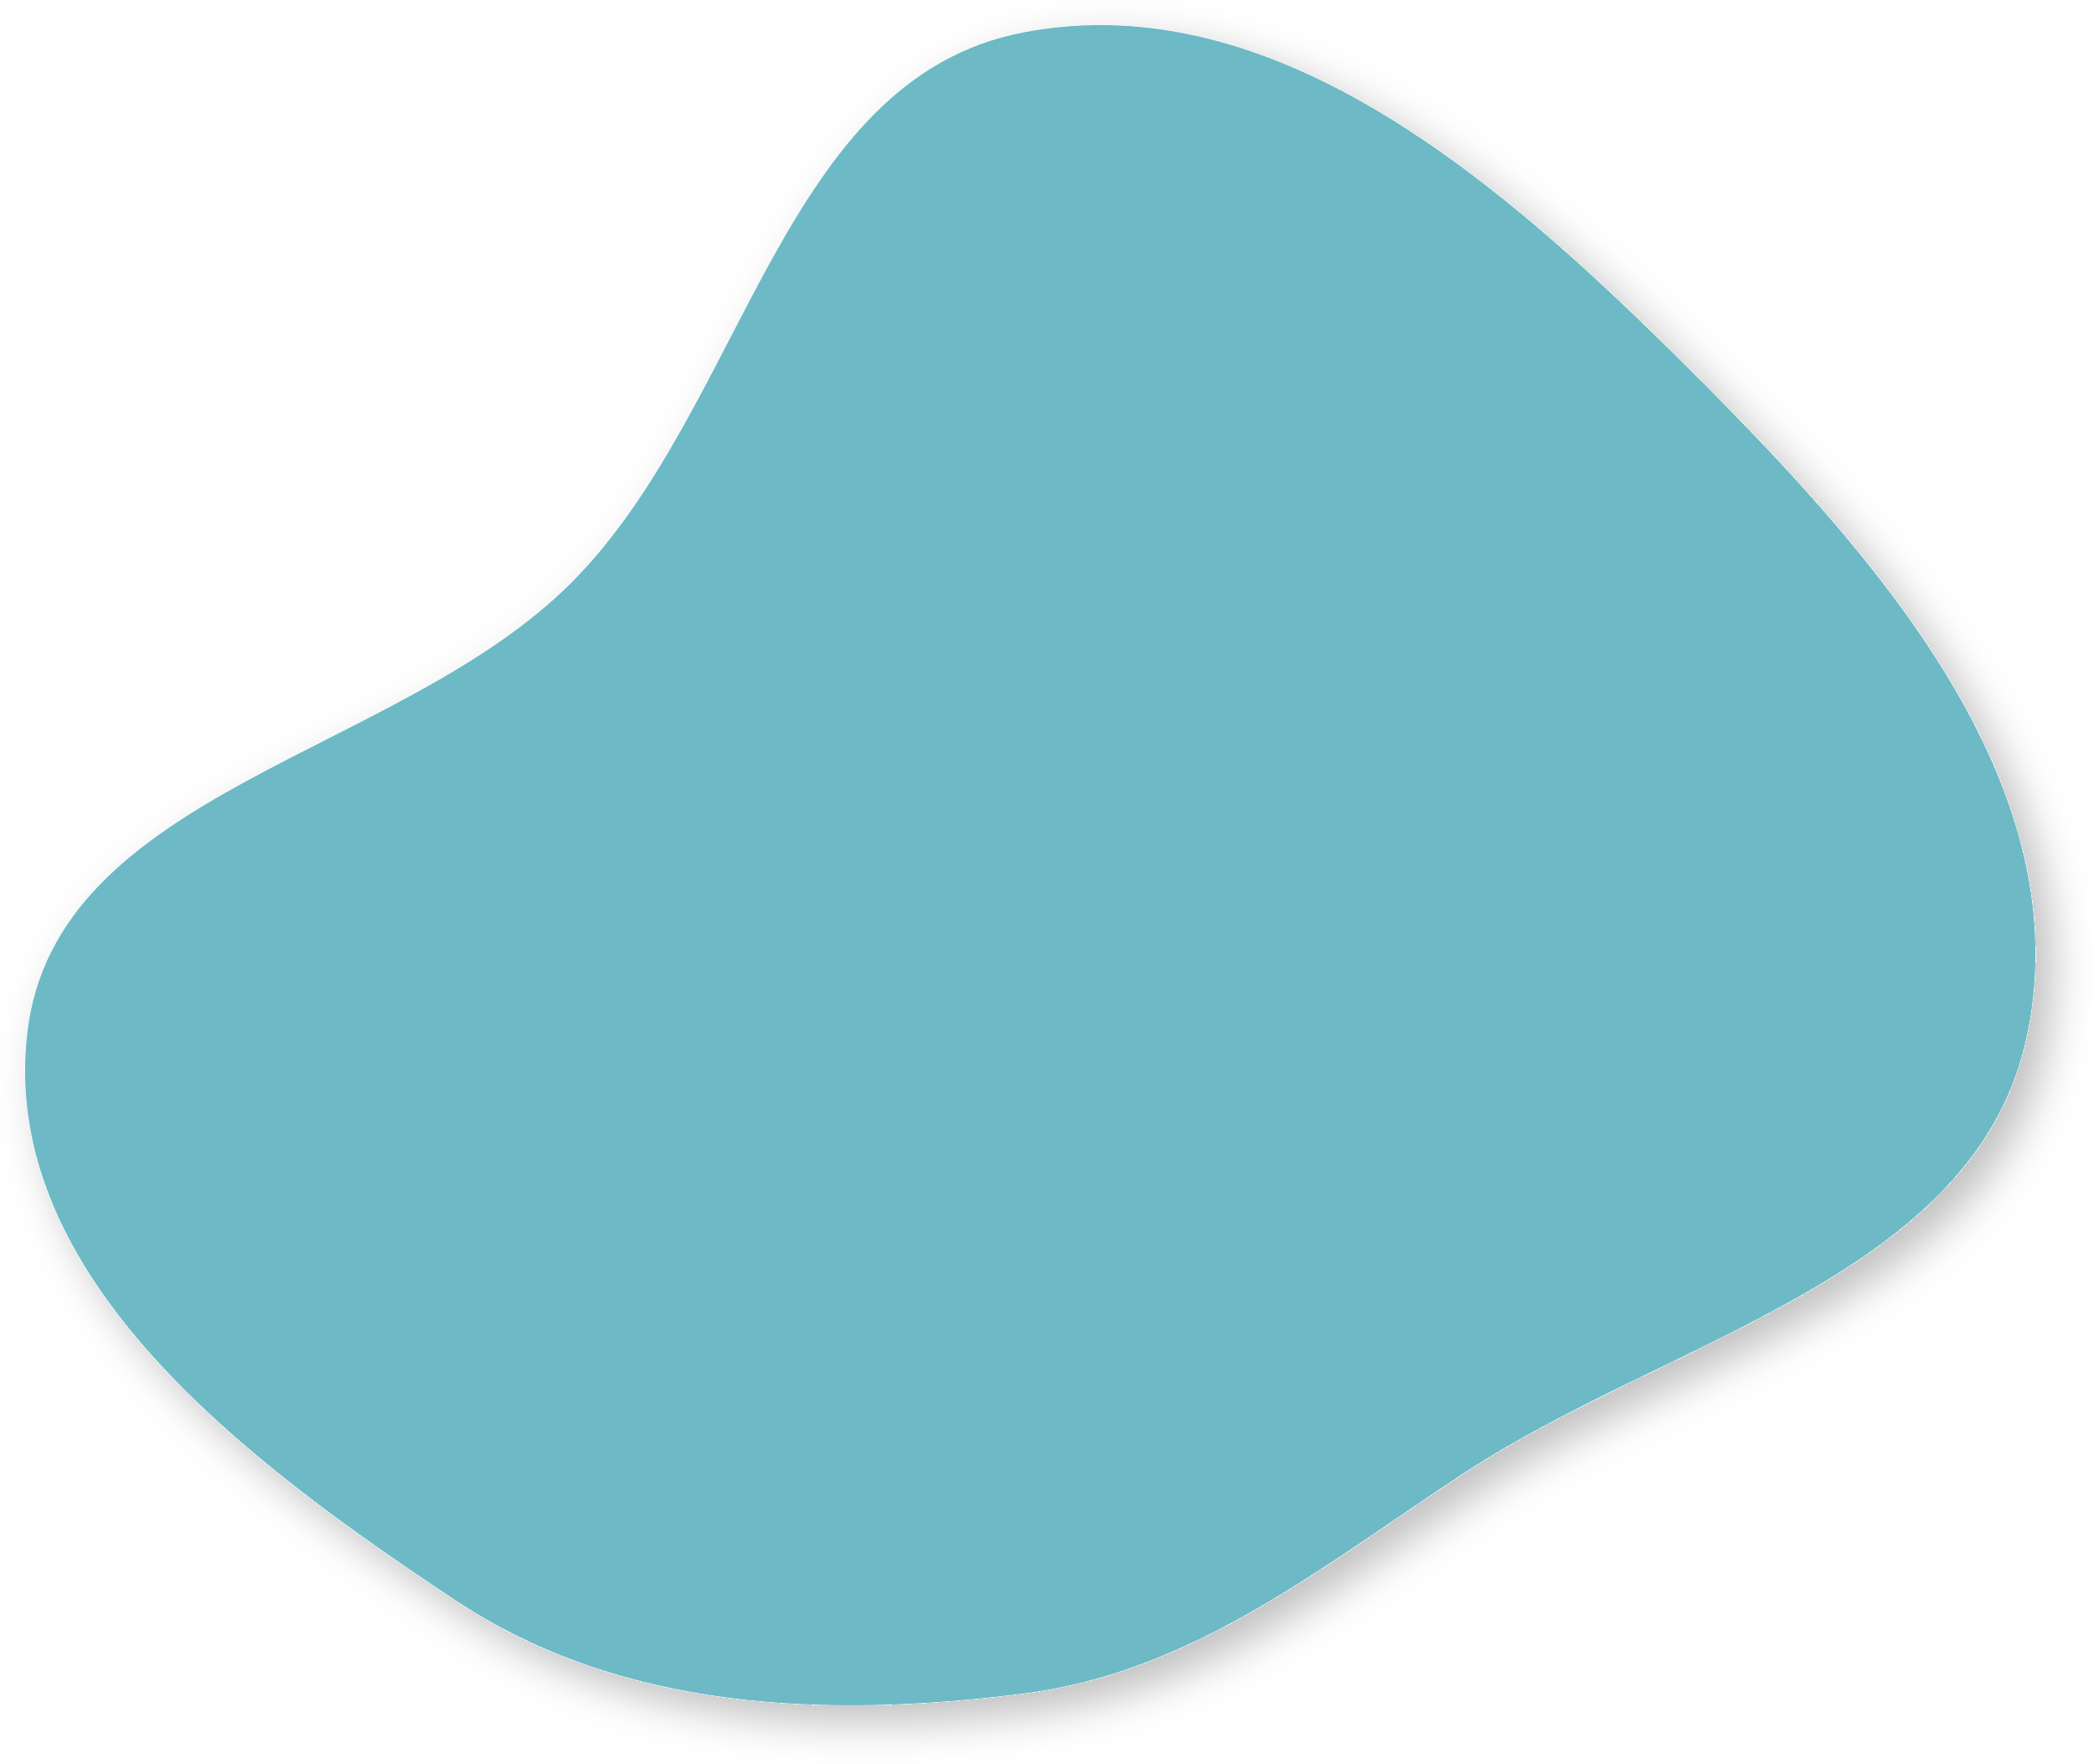
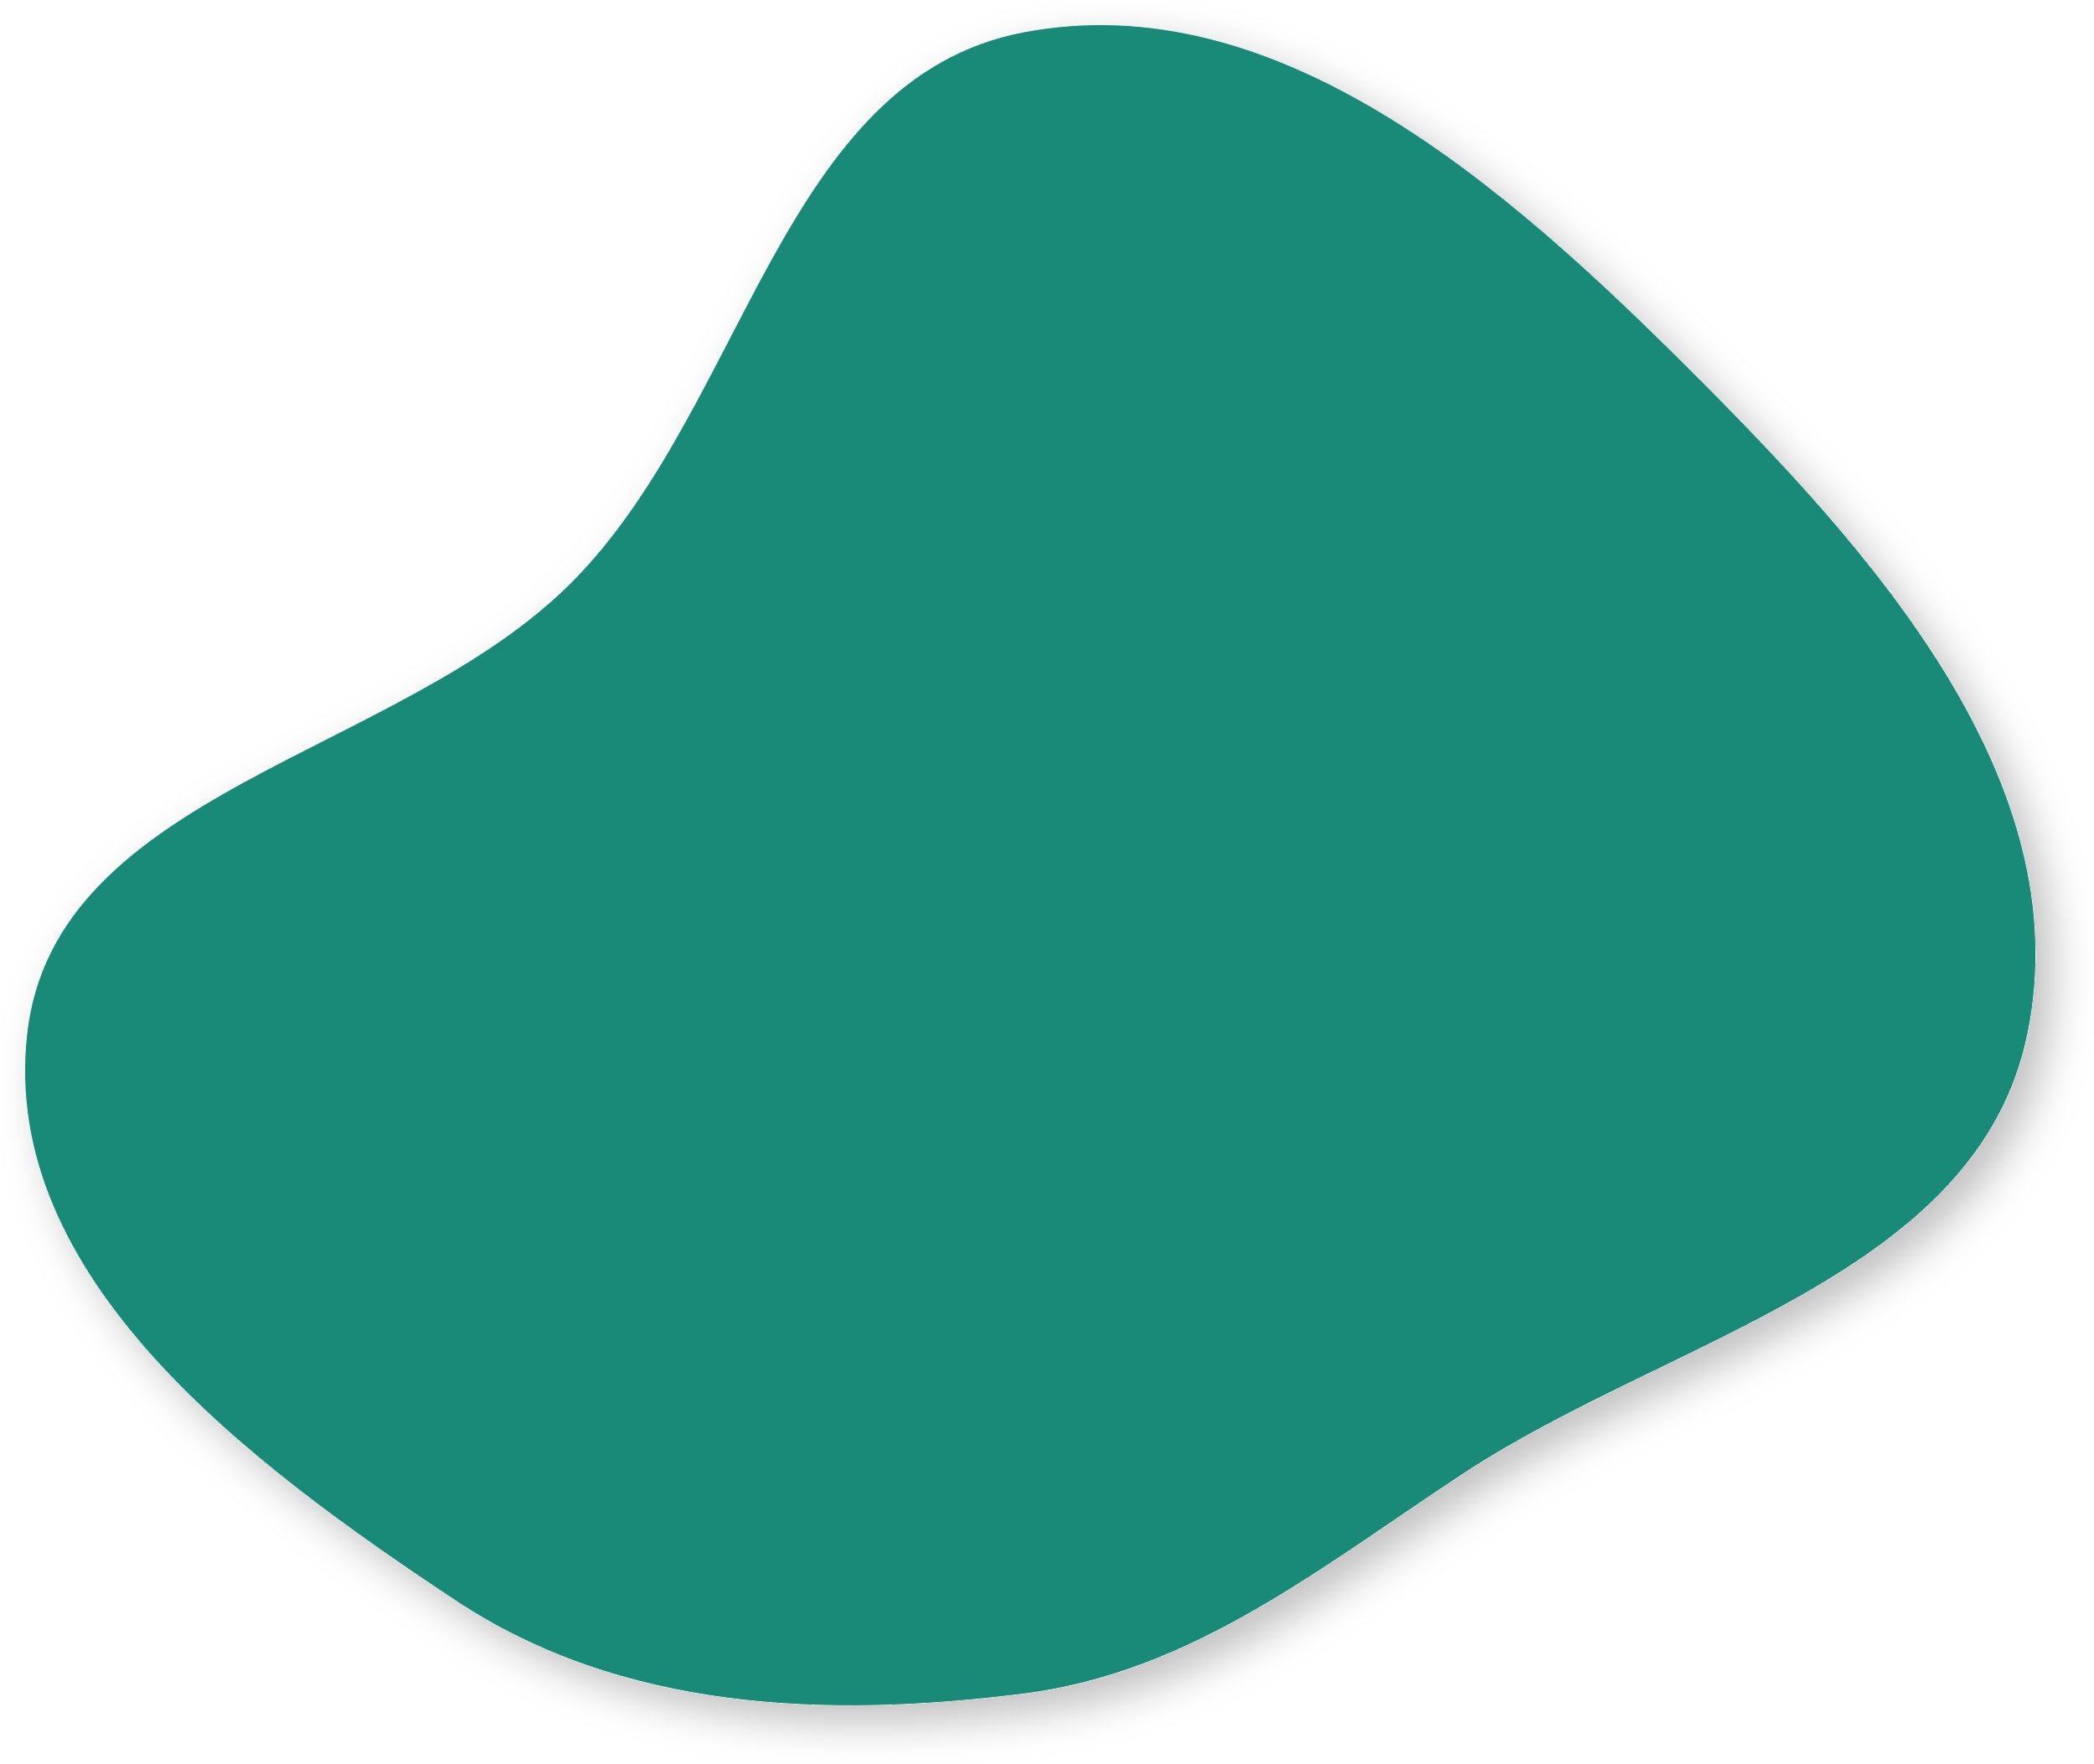
<svg xmlns="http://www.w3.org/2000/svg" width="501" height="422" viewBox="0 0 501 422" fill="none">
  <g filter="url(#filter0_d_1_3)">
-     <path fill-rule="evenodd" clip-rule="evenodd" d="M244.863 7.746C305.592 -3.861 360.313 44.591 404.074 88.228C447.884 131.914 497.435 186.687 485.076 247.28C473.236 305.332 399.717 319.922 350.177 352.489C316.08 374.903 285.357 400.079 244.863 405.193C197.554 411.167 148.809 409.266 109.069 382.938C59.925 350.38 -0.152 305.813 6.509 247.28C13.134 189.058 95.437 180.874 136.79 139.316C178.411 97.489 186.878 18.829 244.863 7.746Z" fill="#6DBAC6" />
+     <path fill-rule="evenodd" clip-rule="evenodd" d="M244.863 7.746C305.592 -3.861 360.313 44.591 404.074 88.228C447.884 131.914 497.435 186.687 485.076 247.28C473.236 305.332 399.717 319.922 350.177 352.489C316.08 374.903 285.357 400.079 244.863 405.193C197.554 411.167 148.809 409.266 109.069 382.938C59.925 350.38 -0.152 305.813 6.509 247.28C13.134 189.058 95.437 180.874 136.79 139.316C178.411 97.489 186.878 18.829 244.863 7.746Z" fill="#198a77" />
  </g>
  <defs>
    <filter id="filter0_d_1_3" x="0" y="0" width="501" height="422" filterUnits="userSpaceOnUse" color-interpolation-filters="sRGB">
      <feFlood flood-opacity="0" result="BackgroundImageFix" />
      <feColorMatrix in="SourceAlpha" type="matrix" values="0 0 0 0 0 0 0 0 0 0 0 0 0 0 0 0 0 0 127 0" result="hardAlpha" />
      <feOffset dx="4" dy="4" />
      <feGaussianBlur stdDeviation="5" />
      <feComposite in2="hardAlpha" operator="out" />
      <feColorMatrix type="matrix" values="0 0 0 0 0 0 0 0 0 0 0 0 0 0 0 0 0 0 0.25 0" />
      <feBlend mode="normal" in2="BackgroundImageFix" result="effect1_dropShadow_1_3" />
      <feBlend mode="normal" in="SourceGraphic" in2="effect1_dropShadow_1_3" result="shape" />
    </filter>
  </defs>
</svg>
